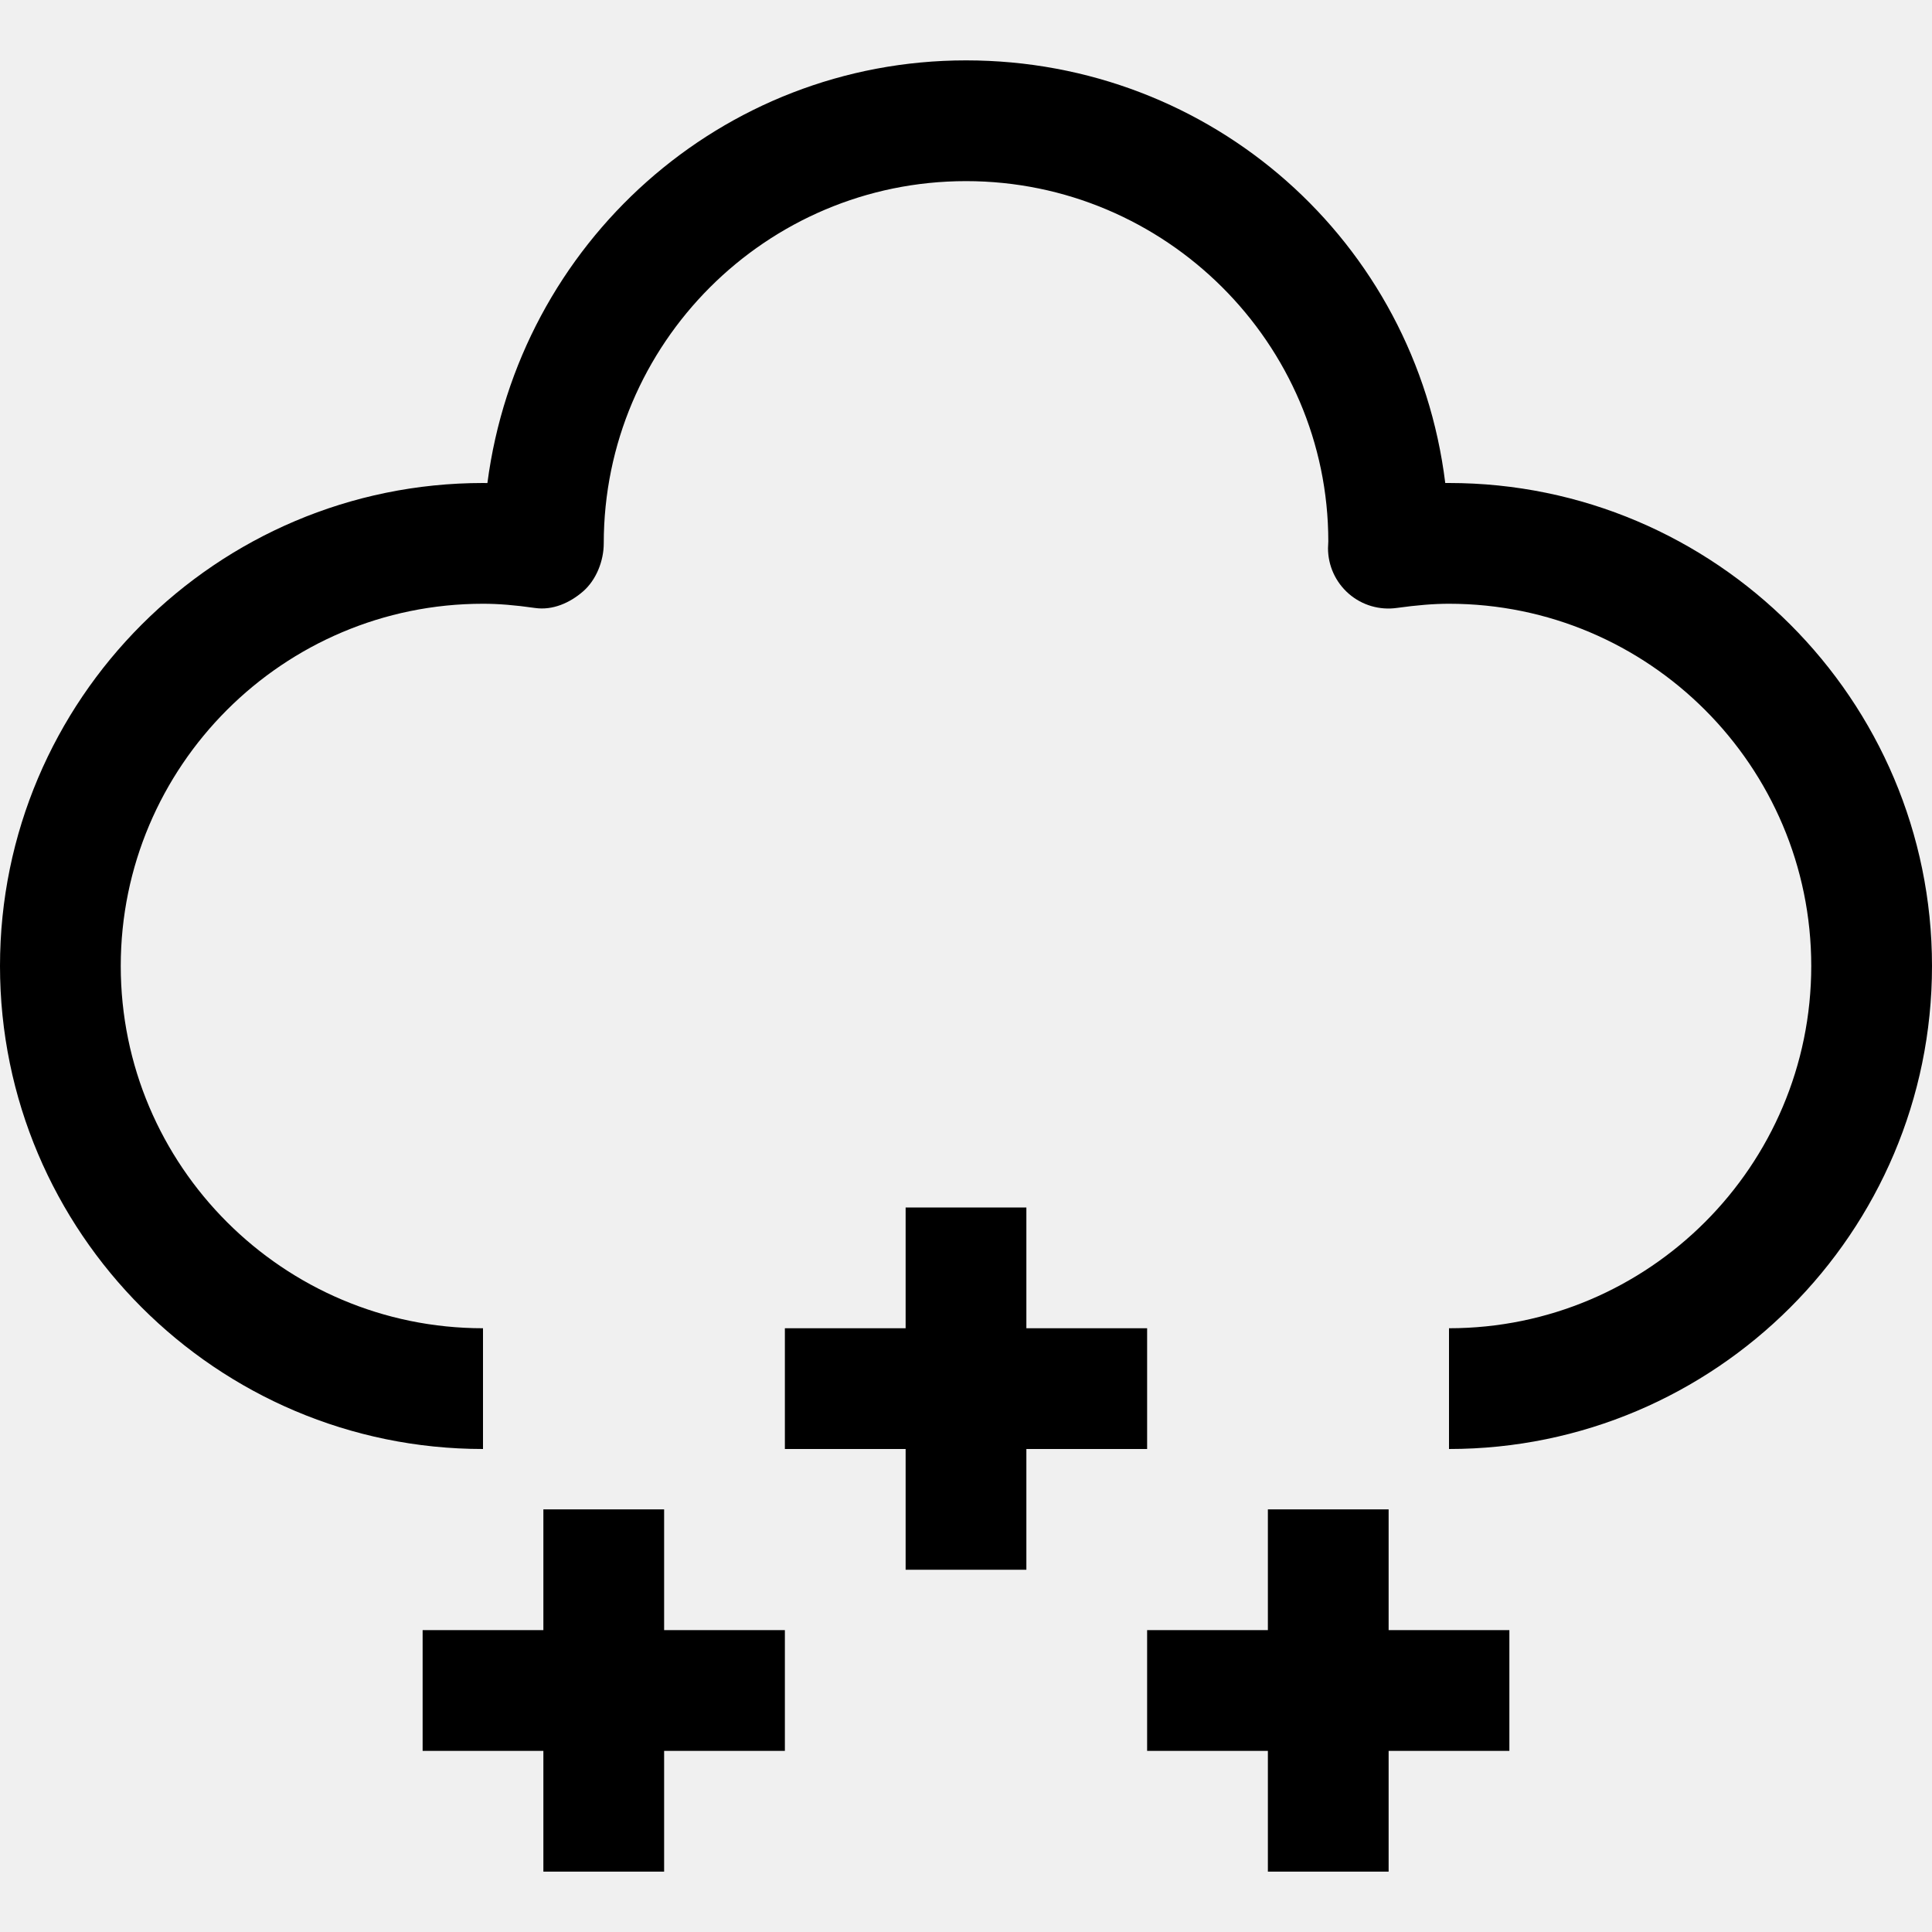
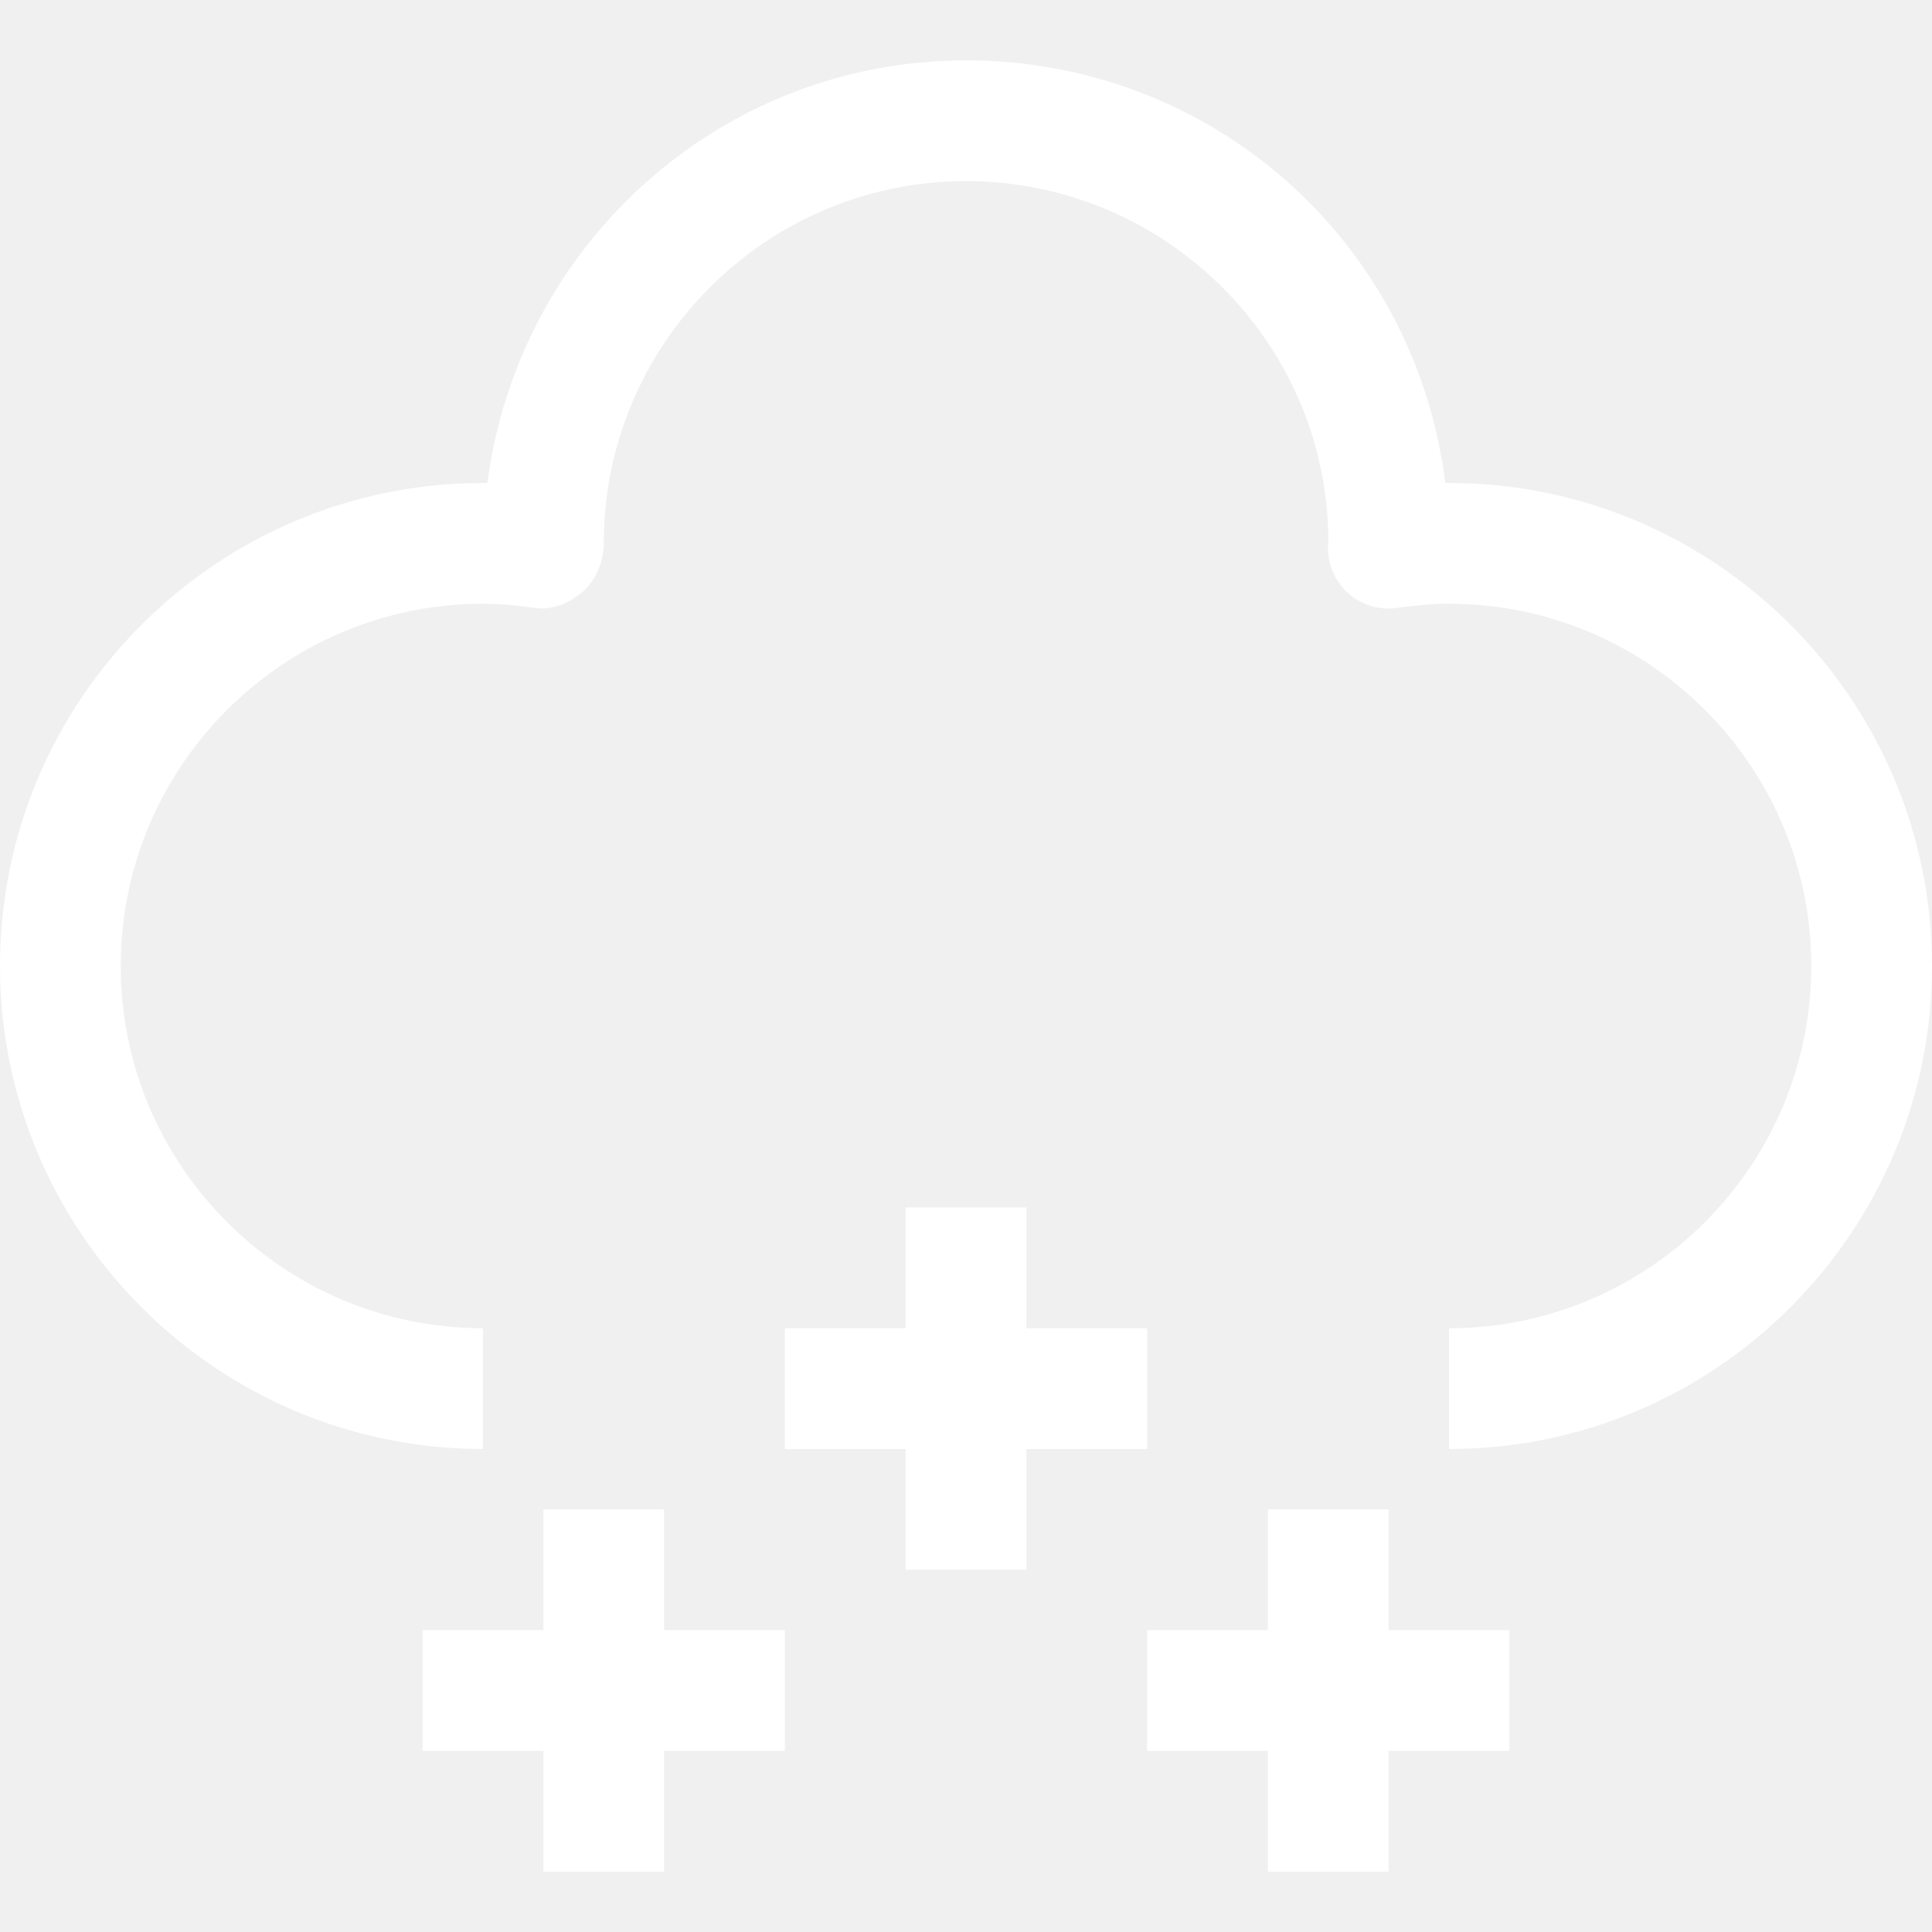
- <svg xmlns="http://www.w3.org/2000/svg" version="1.1" id="Capa_1" x="0px" y="0px" viewBox="0 0 512 512" style="enable-background:new 0 0 512 512;" xml:space="preserve">
+ <svg xmlns="http://www.w3.org/2000/svg" version="1.1" id="Capa_1" x="0px" y="0px" viewBox="0 0 512 512" style="enable-background:new 0 0 512 512; fill: #fff;" xml:space="preserve">
  <g>
    <g>
      <path d="M384,128c-0.336,0-0.672,0-0.992,0C375.104,64,321.168,16,256,16c-64.816,0-118.544,48.448-126.832,112.016    C128.784,128,128.384,128,128,128C57.424,128,0,185.424,0,256s57.424,128,128,128v-32c-52.944,0-96-43.056-96-96    c0-52.944,43.056-96,96-96c4.064,0,8.448,0.352,13.792,1.12c4.672,0.672,9.216-1.344,12.72-4.384    C158.016,153.696,160,148.64,160,144c0-52.944,43.056-96,96-96c52.944,0,96,43.056,96.016,95.456    c-0.032,0.384-0.08,1.424-0.08,1.824c0,4.64,2.016,9.04,5.52,12.08c3.504,3.04,8.144,4.4,12.752,3.744    C375.552,160.368,379.936,160,384,160c52.944,0,96,43.056,96,96c0,52.944-43.056,96-96,96v32c70.576,0,128-57.424,128-128    S454.576,128,384,128z" />
    </g>
  </g>
  <g>
    <g>
      <polygon points="272,352 272,320 240,320 240,352 208,352 208,384 240,384 240,416 272,416 272,384 304,384 304,352   " />
    </g>
  </g>
  <g>
    <g>
      <polygon points="176,432 176,400 144,400 144,432 112,432 112,464 144,464 144,496 176,496 176,464 208,464 208,432   " />
    </g>
  </g>
  <g>
    <g>
      <polygon points="368,432 368,400 336,400 336,432 304,432 304,464 336,464 336,496 368,496 368,464 400,464 400,432   " />
    </g>
  </g>
  <g>
</g>
  <g>
</g>
  <g>
</g>
  <g>
</g>
  <g>
</g>
  <g>
</g>
  <g>
</g>
  <g>
</g>
  <g>
</g>
  <g>
</g>
  <g>
</g>
  <g>
</g>
  <g>
</g>
  <g>
</g>
  <g>
</g>
</svg>
